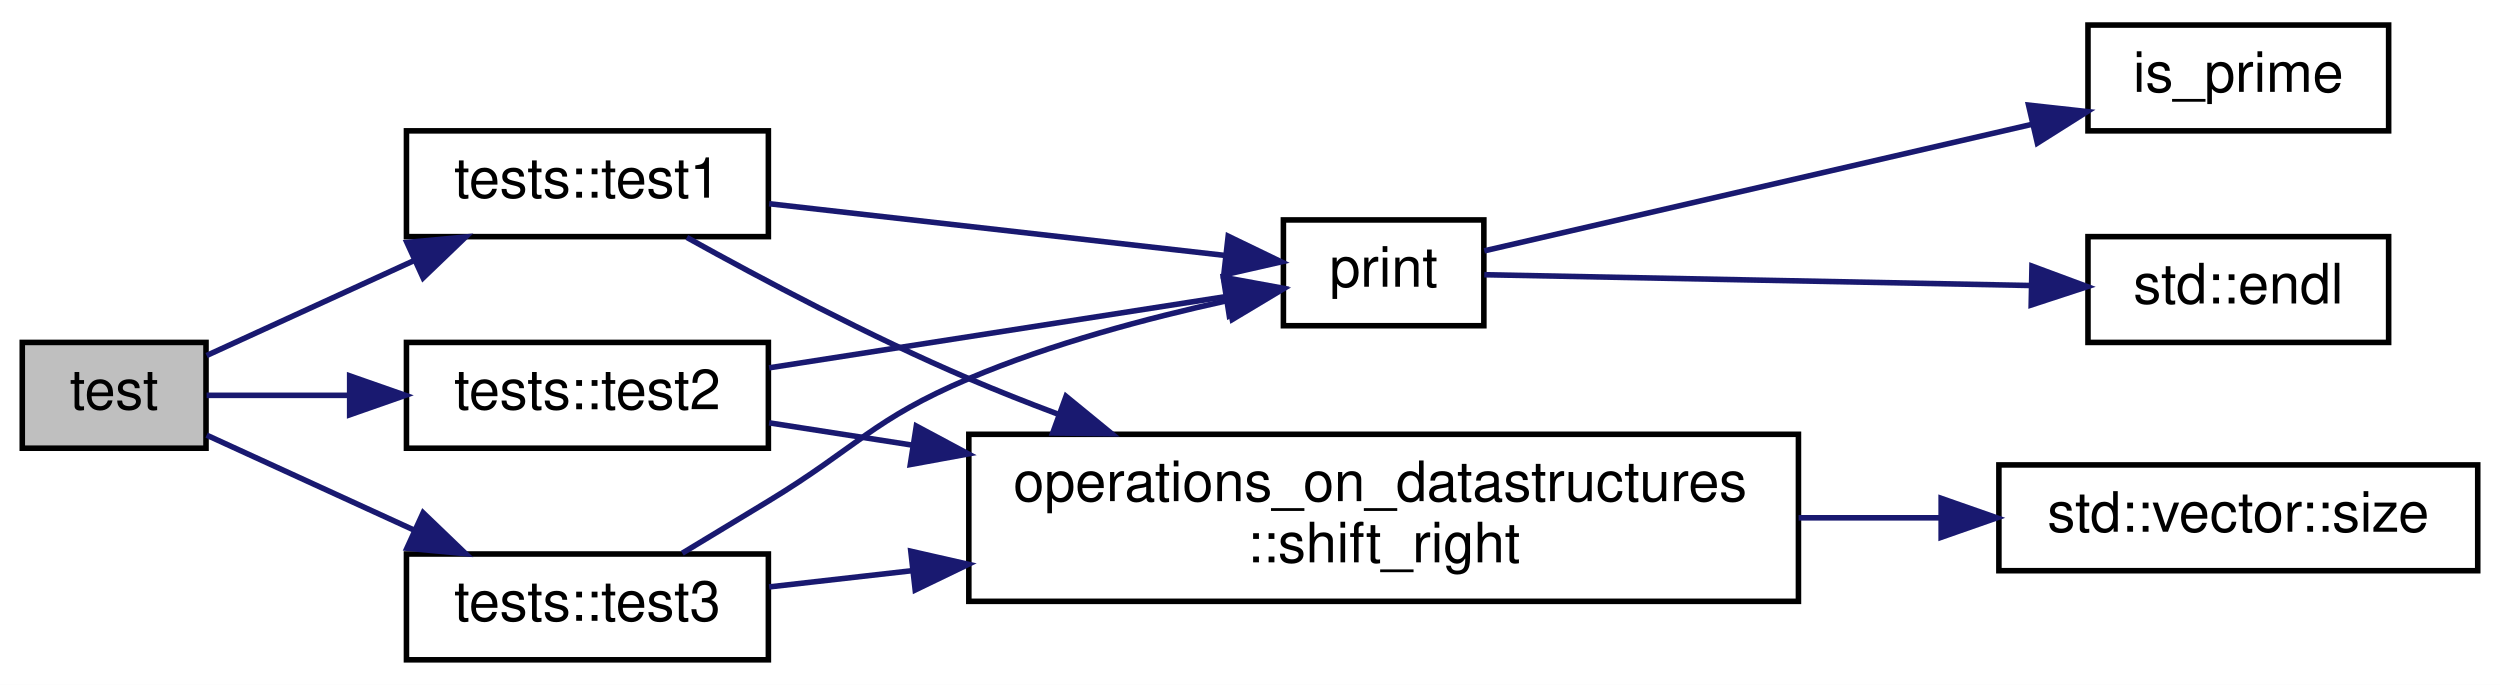
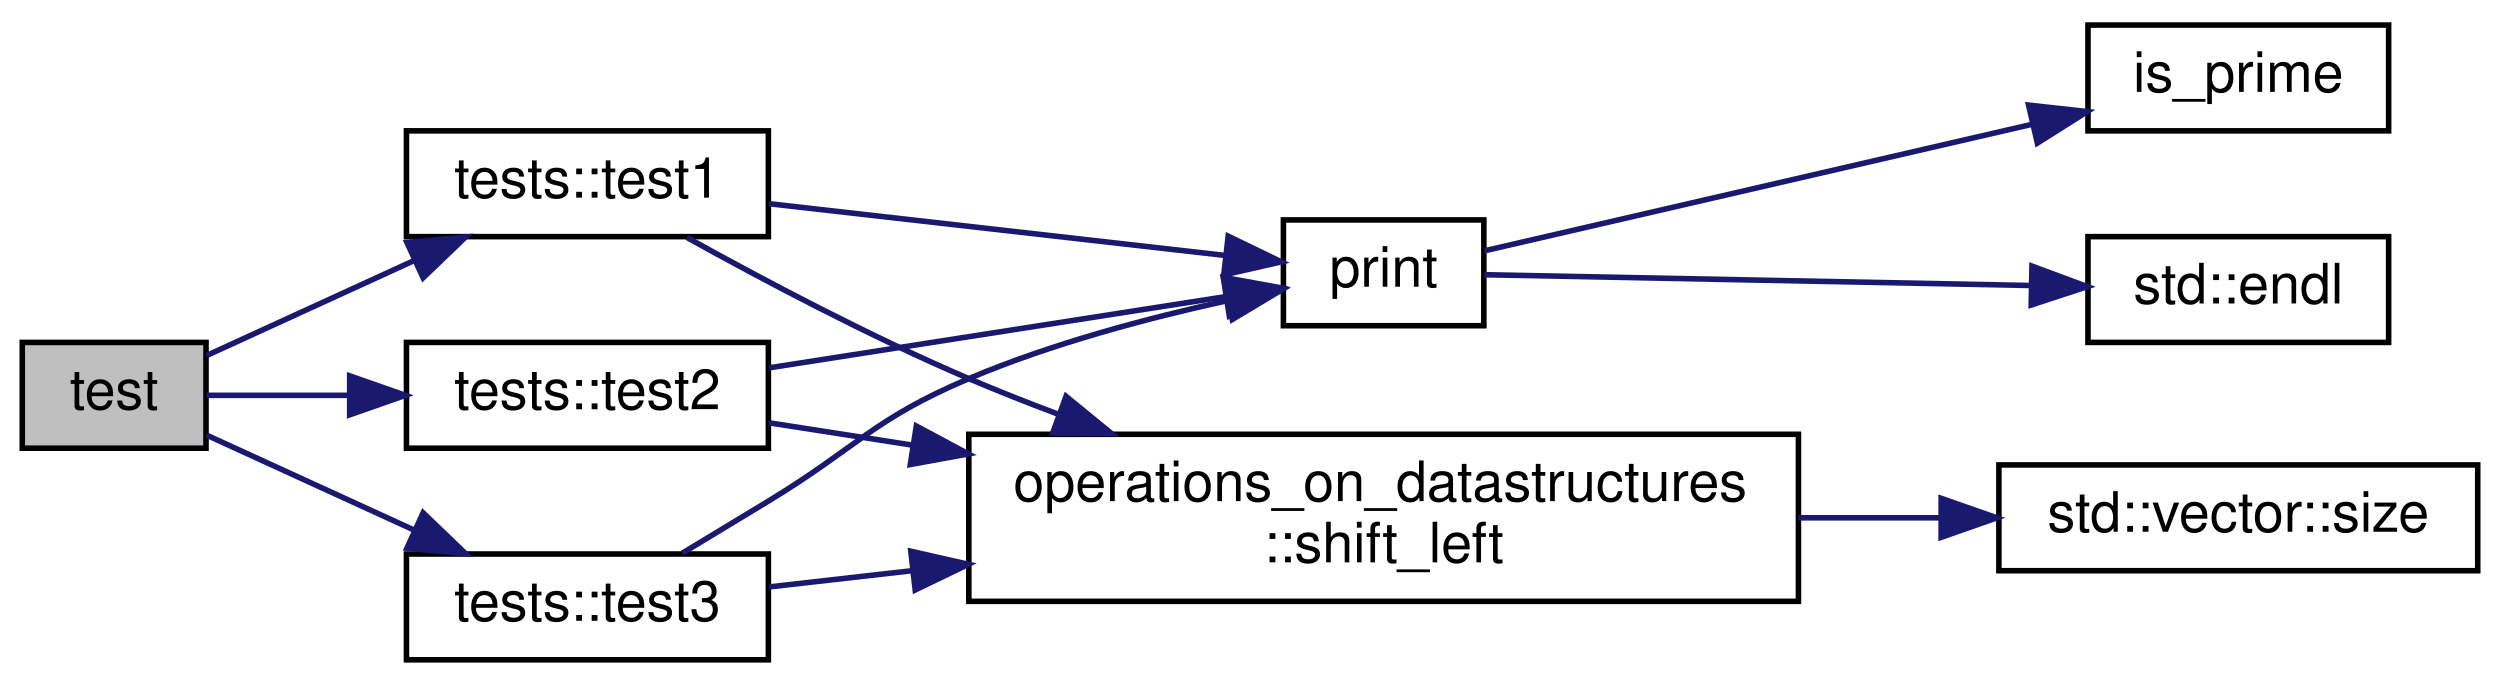
<svg xmlns="http://www.w3.org/2000/svg" xmlns:xlink="http://www.w3.org/1999/xlink" width="449pt" height="123pt" viewBox="0.00 0.00 449.00 123.00">
  <g id="graph0" class="graph" transform="scale(1 1) rotate(0) translate(4 119)">
    <polygon fill="white" stroke="transparent" points="-4,4 -4,-119 445,-119 445,4 -4,4" />
    <g id="node1" class="node">
      <g id="a_node1">
        <a xlink:title="Function to test the correctness of the Tree Reversal.">
          <polygon fill="#bfbfbf" stroke="black" points="0,-38.5 0,-57.5 33,-57.5 33,-38.5 0,-38.5" />
          <text text-anchor="middle" x="16.5" y="-45.5" font-family="Helvetica,sans-Serif" font-size="10.00">test</text>
        </a>
      </g>
    </g>
    <g id="node2" class="node">
      <g id="a_node2">
        <a xlink:href="../../d9/df4/namespacetests.html#a167c24bd817469ae47358d12e034f2d5" target="_top" xlink:title="A Test to check an simple case.">
          <polygon fill="white" stroke="black" points="69,-76.5 69,-95.5 134,-95.5 134,-76.5 69,-76.5" />
          <text text-anchor="middle" x="101.5" y="-83.5" font-family="Helvetica,sans-Serif" font-size="10.00">tests::test1</text>
        </a>
      </g>
    </g>
    <g id="edge1" class="edge">
      <path fill="none" stroke="midnightblue" d="M33.11,-55.15C43.59,-59.94 57.73,-66.42 70.36,-72.2" />
      <polygon fill="midnightblue" stroke="midnightblue" points="69.08,-75.46 79.63,-76.44 71.99,-69.1 69.08,-75.46" />
    </g>
    <g id="node8" class="node">
      <g id="a_node8">
        <a xlink:href="../../d9/df4/namespacetests.html#abdd77344d4af8fd56d14a5cabbf2f669" target="_top" xlink:title="A Test to check an empty vector.">
          <polygon fill="white" stroke="black" points="69,-38.5 69,-57.5 134,-57.5 134,-38.5 69,-38.5" />
          <text text-anchor="middle" x="101.5" y="-45.5" font-family="Helvetica,sans-Serif" font-size="10.00">tests::test2</text>
        </a>
      </g>
    </g>
    <g id="edge7" class="edge">
      <path fill="none" stroke="midnightblue" d="M33.11,-48C40.41,-48 49.49,-48 58.6,-48" />
      <polygon fill="midnightblue" stroke="midnightblue" points="58.8,-51.5 68.8,-48 58.8,-44.5 58.8,-51.5" />
    </g>
    <g id="node9" class="node">
      <g id="a_node9">
        <a xlink:href="../../d9/df4/namespacetests.html#aa515639572647508b94986489aab6d76" target="_top" xlink:title="A Test to check an invalid shift value.">
          <polygon fill="white" stroke="black" points="69,-0.5 69,-19.5 134,-19.5 134,-0.5 69,-0.5" />
          <text text-anchor="middle" x="101.5" y="-7.5" font-family="Helvetica,sans-Serif" font-size="10.00">tests::test3</text>
        </a>
      </g>
    </g>
    <g id="edge10" class="edge">
      <path fill="none" stroke="midnightblue" d="M33.11,-40.85C43.59,-36.06 57.73,-29.58 70.36,-23.8" />
      <polygon fill="midnightblue" stroke="midnightblue" points="71.99,-26.9 79.63,-19.56 69.08,-20.54 71.99,-26.9" />
    </g>
    <g id="node3" class="node">
      <g id="a_node3">
        <a xlink:href="../../d8/ddf/sieve__of__eratosthenes_8cpp.html#a235843bdf82d2a6cc8596ae8fd3b8df9" target="_top" xlink:title=" ">
          <polygon fill="white" stroke="black" points="226.5,-60.5 226.5,-79.5 262.5,-79.5 262.5,-60.5 226.5,-60.5" />
          <text text-anchor="middle" x="244.5" y="-67.5" font-family="Helvetica,sans-Serif" font-size="10.00">print</text>
        </a>
      </g>
    </g>
    <g id="edge2" class="edge">
      <path fill="none" stroke="midnightblue" d="M134.14,-82.41C158.79,-79.61 192.64,-75.77 216.13,-73.11" />
      <polygon fill="midnightblue" stroke="midnightblue" points="216.58,-76.58 226.12,-71.97 215.79,-69.62 216.58,-76.58" />
    </g>
    <g id="node6" class="node">
      <g id="a_node6">
-         <a xlink:href="../../da/d6d/namespaceoperations__on__datastructures.html#a1bfb8711f49e591eb168ccaa3df6fb86" target="_top" xlink:title="Shifts the given vector to the right by the shift amount and returns a new vector with the result....">
+         <a xlink:href="../../da/d6d/namespaceoperations__on__datastructures.html#afce39cf843989a39811a49ebe29dd6d8" target="_top" xlink:title="Shifts the given vector to the left by the shift amount and returns a new vector with the result....">
          <polygon fill="white" stroke="black" points="170,-11 170,-41 319,-41 319,-11 170,-11" />
          <text text-anchor="start" x="178" y="-29" font-family="Helvetica,sans-Serif" font-size="10.00">operations_on_datastructures</text>
-           <text text-anchor="middle" x="244.5" y="-18" font-family="Helvetica,sans-Serif" font-size="10.00">::shift_right</text>
+           <text text-anchor="middle" x="244.5" y="-18" font-family="Helvetica,sans-Serif" font-size="10.00">::shift_left</text>
        </a>
      </g>
    </g>
    <g id="edge5" class="edge">
      <path fill="none" stroke="midnightblue" d="M119.36,-76.35C132.81,-68.88 152.27,-58.56 170,-51 175.11,-48.82 180.49,-46.69 185.91,-44.66" />
      <polygon fill="midnightblue" stroke="midnightblue" points="187.46,-47.82 195.66,-41.11 185.07,-41.24 187.46,-47.82" />
    </g>
    <g id="node4" class="node">
      <g id="a_node4">
        <a target="_blank" xlink:href="http://en.cppreference.com/w/cpp/io/manip/endl.html#" xlink:title=" ">
          <polygon fill="white" stroke="black" points="371,-57.5 371,-76.5 425,-76.5 425,-57.5 371,-57.5" />
          <text text-anchor="middle" x="398" y="-64.5" font-family="Helvetica,sans-Serif" font-size="10.00">std::endl</text>
        </a>
      </g>
    </g>
    <g id="edge3" class="edge">
      <path fill="none" stroke="midnightblue" d="M262.58,-69.66C286.29,-69.19 329.76,-68.33 360.84,-67.72" />
      <polygon fill="midnightblue" stroke="midnightblue" points="360.94,-71.21 370.87,-67.52 360.8,-64.22 360.94,-71.21" />
    </g>
    <g id="node5" class="node">
      <g id="a_node5">
        <a xlink:href="../../db/d93/check__prime_8cpp.html#aa18b3517017d99bb4024853bddba5532" target="_top" xlink:title="for IO operations">
          <polygon fill="white" stroke="black" points="371,-95.5 371,-114.5 425,-114.5 425,-95.5 371,-95.5" />
          <text text-anchor="middle" x="398" y="-102.5" font-family="Helvetica,sans-Serif" font-size="10.00">is_prime</text>
        </a>
      </g>
    </g>
    <g id="edge4" class="edge">
      <path fill="none" stroke="midnightblue" d="M262.58,-73.95C286.29,-79.42 329.76,-89.47 360.84,-96.65" />
      <polygon fill="midnightblue" stroke="midnightblue" points="360.33,-100.12 370.87,-98.96 361.91,-93.3 360.33,-100.12" />
    </g>
    <g id="node7" class="node">
      <g id="a_node7">
        <a target="_blank" xlink:href="http://en.cppreference.com/w/cpp/container/vector/size.html#" xlink:title=" ">
          <polygon fill="white" stroke="black" points="355,-16.5 355,-35.5 441,-35.5 441,-16.5 355,-16.5" />
          <text text-anchor="middle" x="398" y="-23.5" font-family="Helvetica,sans-Serif" font-size="10.00">std::vector::size</text>
        </a>
      </g>
    </g>
    <g id="edge6" class="edge">
      <path fill="none" stroke="midnightblue" d="M319.03,-26C327.62,-26 336.24,-26 344.47,-26" />
      <polygon fill="midnightblue" stroke="midnightblue" points="344.63,-29.5 354.63,-26 344.63,-22.5 344.63,-29.5" />
    </g>
    <g id="edge8" class="edge">
      <path fill="none" stroke="midnightblue" d="M134.14,-52.94C158.79,-56.78 192.64,-62.06 216.13,-65.73" />
      <polygon fill="midnightblue" stroke="midnightblue" points="215.7,-69.2 226.12,-67.29 216.78,-62.29 215.7,-69.2" />
    </g>
    <g id="edge9" class="edge">
      <path fill="none" stroke="midnightblue" d="M134.14,-43.06C142.01,-41.83 150.82,-40.46 159.94,-39.04" />
      <polygon fill="midnightblue" stroke="midnightblue" points="160.57,-42.48 169.91,-37.48 159.49,-35.57 160.57,-42.48" />
    </g>
    <g id="edge11" class="edge">
      <path fill="none" stroke="midnightblue" d="M118.54,-19.65C123.5,-22.64 128.98,-25.95 134,-29 150.03,-38.73 152.73,-43.68 170,-51 184.8,-57.27 202.17,-61.88 216.31,-64.98" />
      <polygon fill="midnightblue" stroke="midnightblue" points="215.9,-68.47 226.4,-67.07 217.31,-61.62 215.9,-68.47" />
    </g>
    <g id="edge12" class="edge">
      <path fill="none" stroke="midnightblue" d="M134.14,-13.59C142.01,-14.48 150.82,-15.48 159.94,-16.52" />
      <polygon fill="midnightblue" stroke="midnightblue" points="159.58,-20 169.91,-17.65 160.37,-13.04 159.58,-20" />
    </g>
  </g>
</svg>
